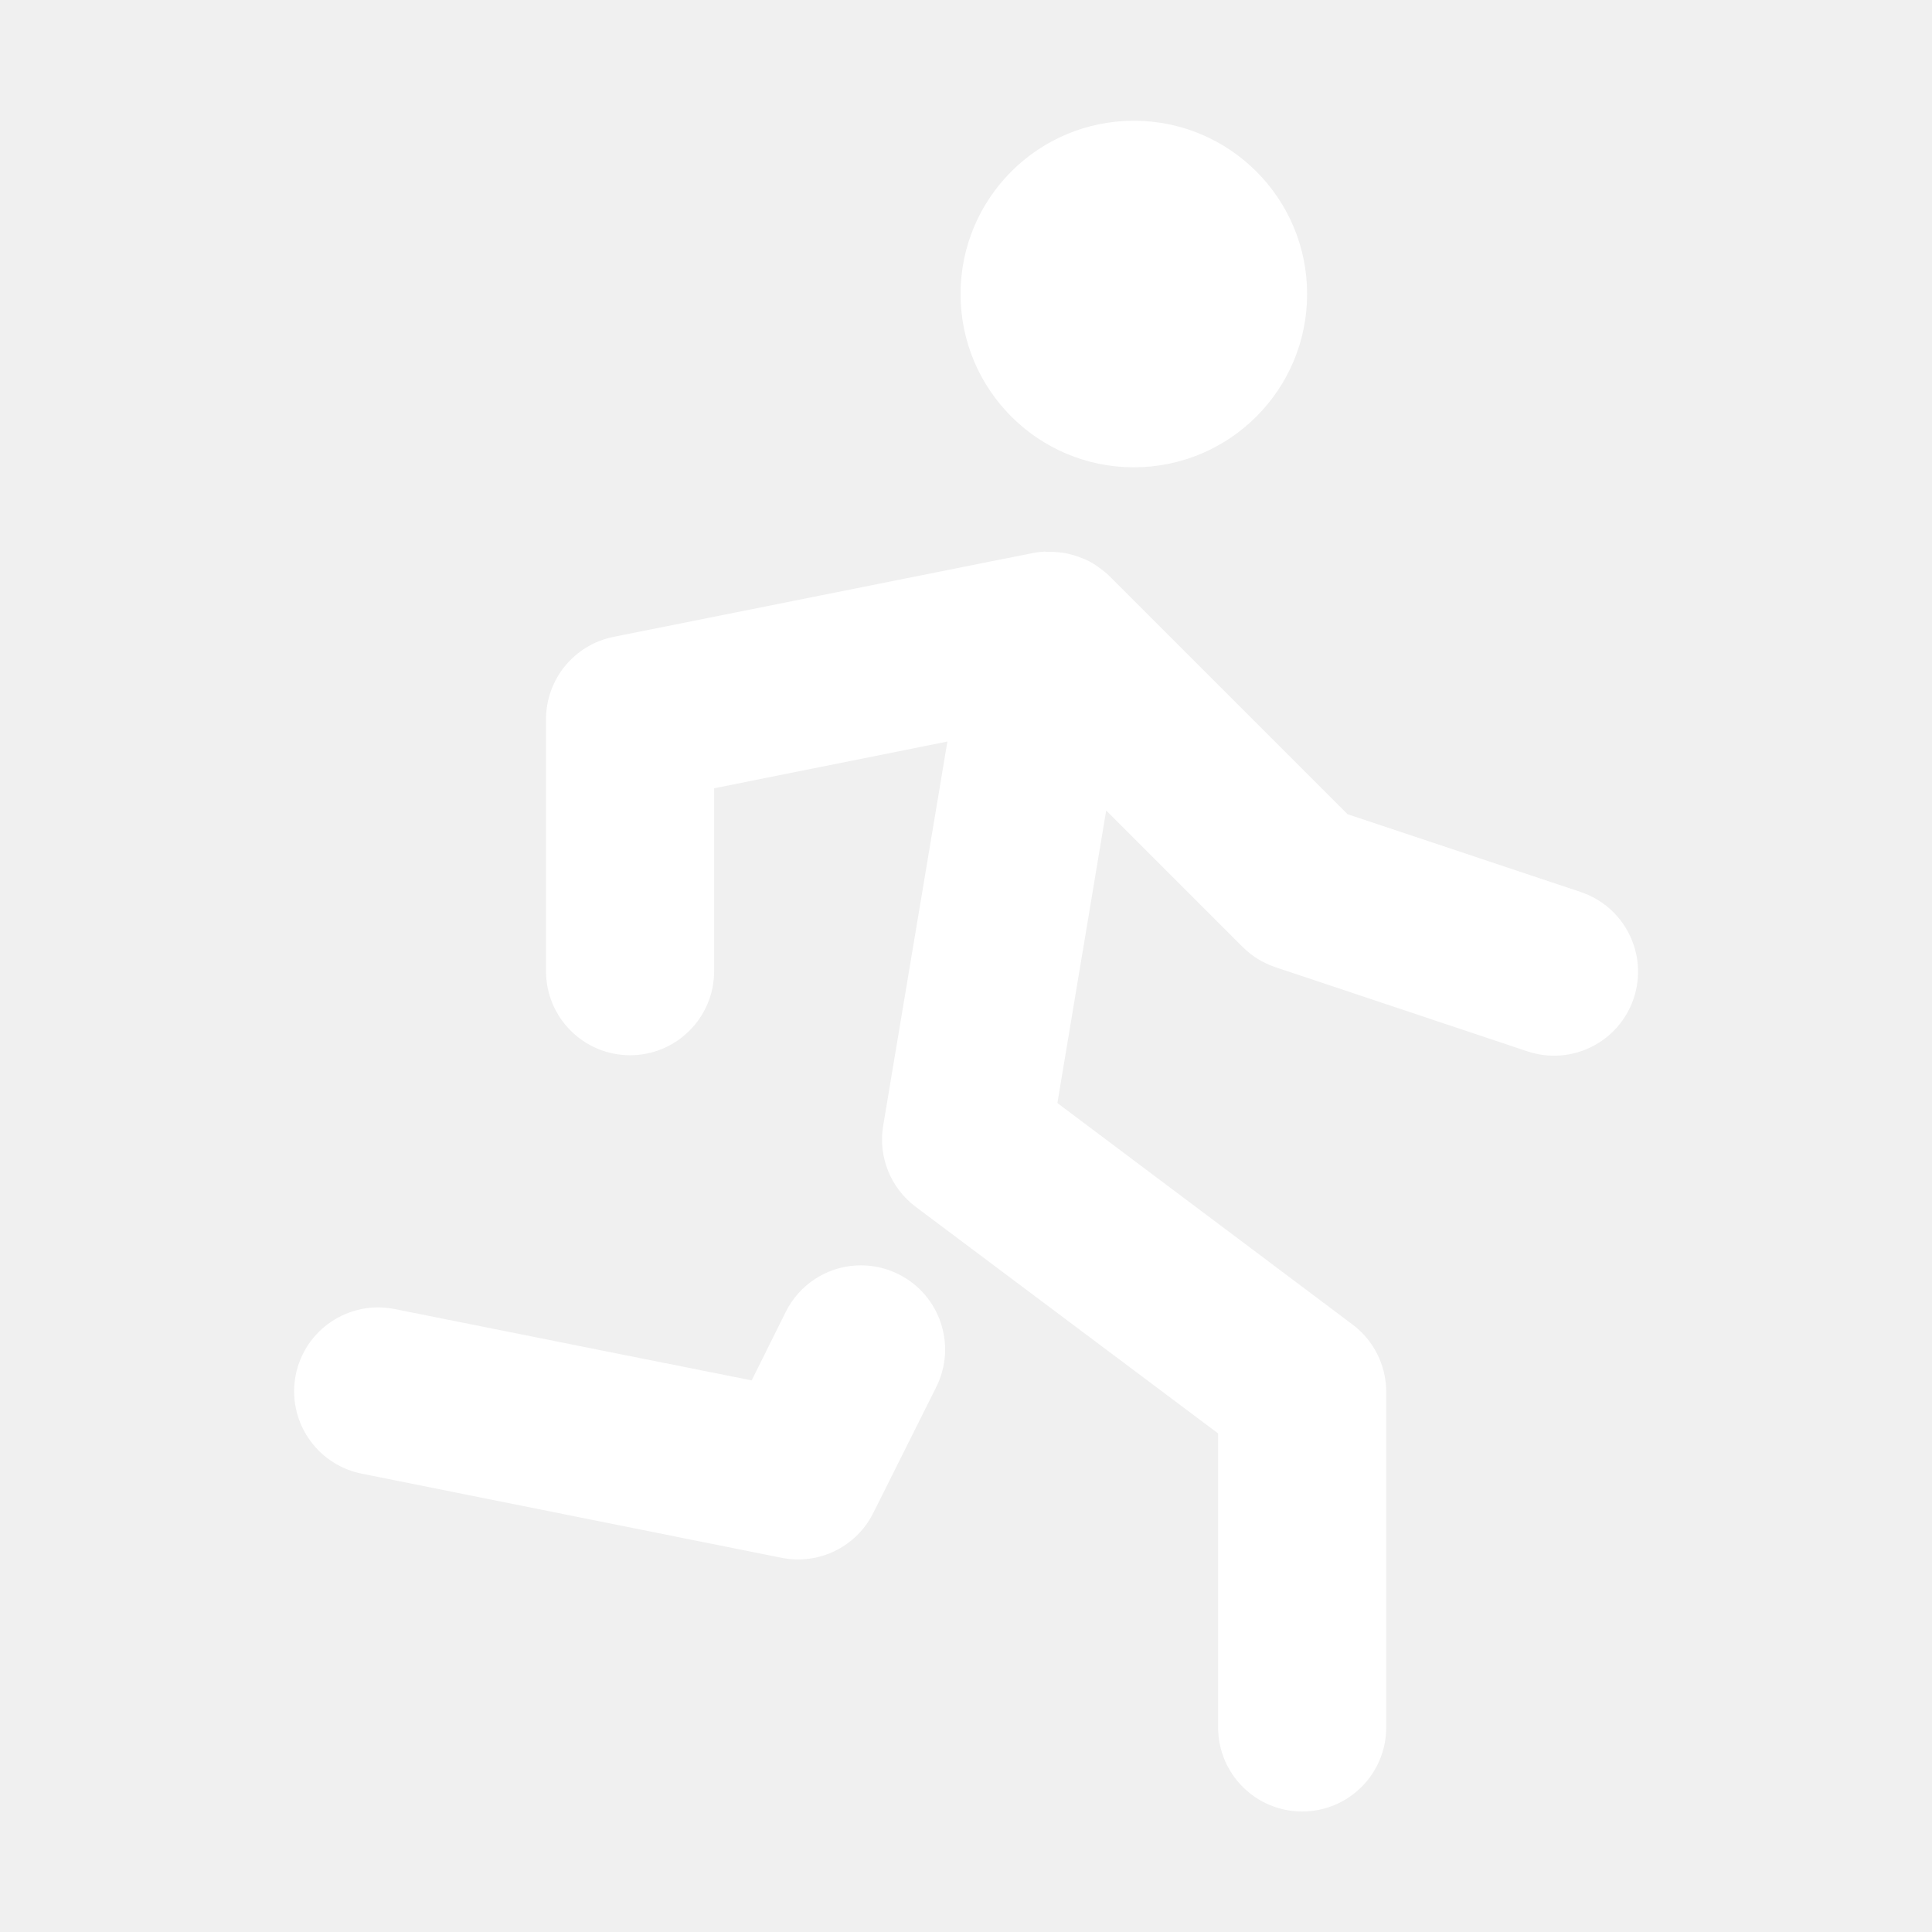
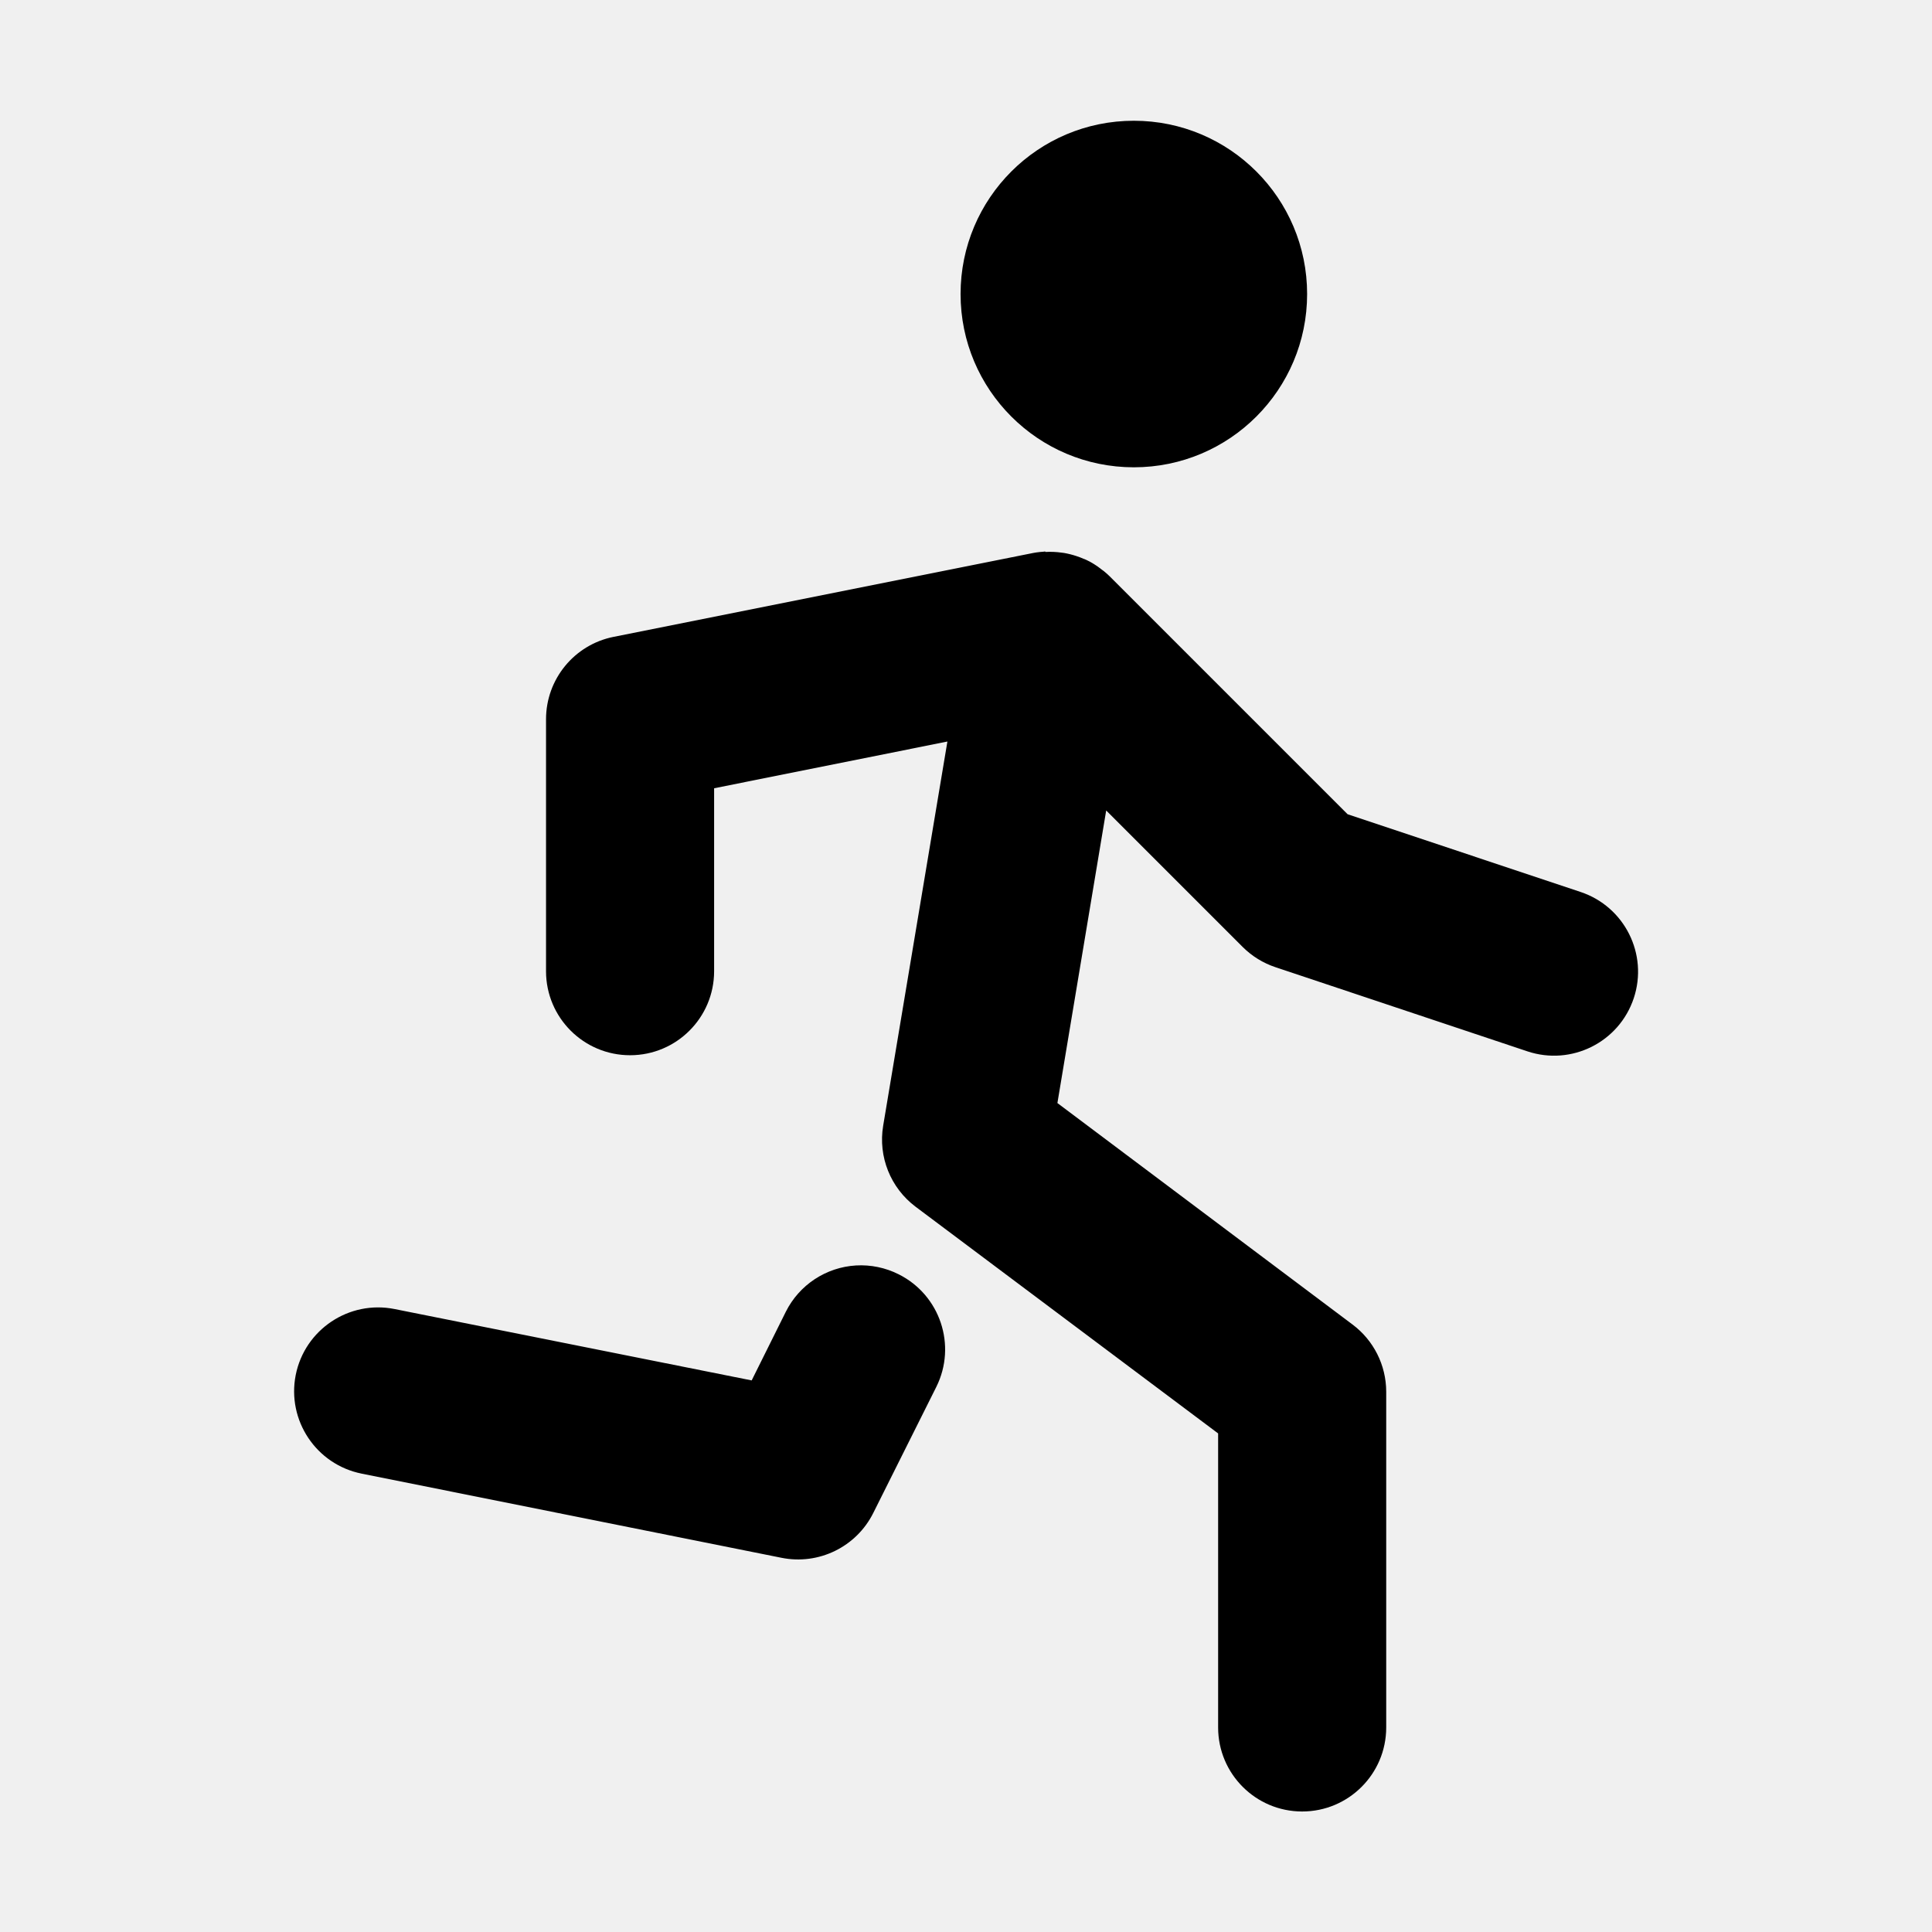
<svg xmlns="http://www.w3.org/2000/svg" width="16" height="16" version="1.1" viewBox="0 0 16 16" xml:space="preserve">
-   <path d="m9.39 1a1.435 1.435 0 0 0-1.435 1.435 1.435 1.435 0 0 0 1.435 1.435 1.435 1.435 0 0 0 1.435-1.435 1.435 1.435 0 0 0-1.435-1.435zm-0.734 3.567a0.696 0.696 0 0 0-0.014 0.002 0.696 0.696 0 0 0-0.059 0.006 0.696 0.696 0 0 0-0.024 0.004 0.696 0.696 0 0 0-0.02 0.004l-3.457 0.691a0.696 0.696 0 0 0-0.56 0.683v2.087a0.696 0.696 0 0 0 0.697 0.695 0.696 0.696 0 0 0 0.695-0.695v-1.516l1.932-0.387-0.532 3.182a0.696 0.696 0 0 0 0.269 0.671l2.505 1.877v2.436a0.696 0.696 0 0 0 0.695 0.695 0.696 0.696 0 0 0 0.697-0.695v-2.782a0.696 0.696 0 0 0-0.279-0.556l-2.444-1.834 0.404-2.423 1.131 1.131a0.696 0.696 0 0 0 0.271 0.167l2.087 0.697a0.696 0.696 0 0 0 0.88-0.44 0.696 0.696 0 0 0-0.44-0.88l-1.93-0.644-1.971-1.971a0.696 0.696 0 0 0-0.051-0.045 0.696 0.696 0 0 0-0.006-0.004 0.696 0.696 0 0 0-0.041-0.031 0.696 0.696 0 0 0-0.059-0.037 0.696 0.696 0 0 0-0.049-0.024 0.696 0.696 0 0 0-0.006-0.002 0.696 0.696 0 0 0-0.063-0.024 0.696 0.696 0 0 0-0.104-0.026 0.696 0.696 0 0 0-0.016-0.002 0.696 0.696 0 0 0-0.137-0.006zm-1.567 5.913a0.696 0.696 0 0 0-0.581 0.383l-0.283 0.569-2.957-0.591a0.696 0.696 0 0 0-0.819 0.546 0.696 0.696 0 0 0 0.546 0.817l3.477 0.697a0.696 0.696 0 0 0 0.76-0.371l0.522-1.044a0.696 0.696 0 0 0-0.312-0.933 0.696 0.696 0 0 0-0.353-0.073z" fill="#fff" stop-color="#000000" stroke-linecap="round" stroke-linejoin="round" stroke-width="1.044" />
+   <path d="m9.39 1a1.435 1.435 0 0 0-1.435 1.435 1.435 1.435 0 0 0 1.435 1.435 1.435 1.435 0 0 0 1.435-1.435 1.435 1.435 0 0 0-1.435-1.435zm-0.734 3.567a0.696 0.696 0 0 0-0.014 0.002 0.696 0.696 0 0 0-0.059 0.006 0.696 0.696 0 0 0-0.024 0.004 0.696 0.696 0 0 0-0.02 0.004l-3.457 0.691a0.696 0.696 0 0 0-0.56 0.683v2.087a0.696 0.696 0 0 0 0.697 0.695 0.696 0.696 0 0 0 0.695-0.695v-1.516l1.932-0.387-0.532 3.182a0.696 0.696 0 0 0 0.269 0.671l2.505 1.877v2.436a0.696 0.696 0 0 0 0.695 0.695 0.696 0.696 0 0 0 0.697-0.695v-2.782a0.696 0.696 0 0 0-0.279-0.556l-2.444-1.834 0.404-2.423 1.131 1.131a0.696 0.696 0 0 0 0.271 0.167l2.087 0.697a0.696 0.696 0 0 0 0.88-0.44 0.696 0.696 0 0 0-0.44-0.88l-1.93-0.644-1.971-1.971a0.696 0.696 0 0 0-0.051-0.045 0.696 0.696 0 0 0-0.006-0.004 0.696 0.696 0 0 0-0.041-0.031 0.696 0.696 0 0 0-0.059-0.037 0.696 0.696 0 0 0-0.049-0.024 0.696 0.696 0 0 0-0.006-0.002 0.696 0.696 0 0 0-0.063-0.024 0.696 0.696 0 0 0-0.104-0.026 0.696 0.696 0 0 0-0.016-0.002 0.696 0.696 0 0 0-0.137-0.006zm-1.567 5.913a0.696 0.696 0 0 0-0.581 0.383l-0.283 0.569-2.957-0.591a0.696 0.696 0 0 0-0.819 0.546 0.696 0.696 0 0 0 0.546 0.817l3.477 0.697a0.696 0.696 0 0 0 0.76-0.371l0.522-1.044a0.696 0.696 0 0 0-0.312-0.933 0.696 0.696 0 0 0-0.353-0.073z" stop-color="#000000" stroke-linecap="round" stroke-linejoin="round" stroke-width="1.044" />
</svg>
